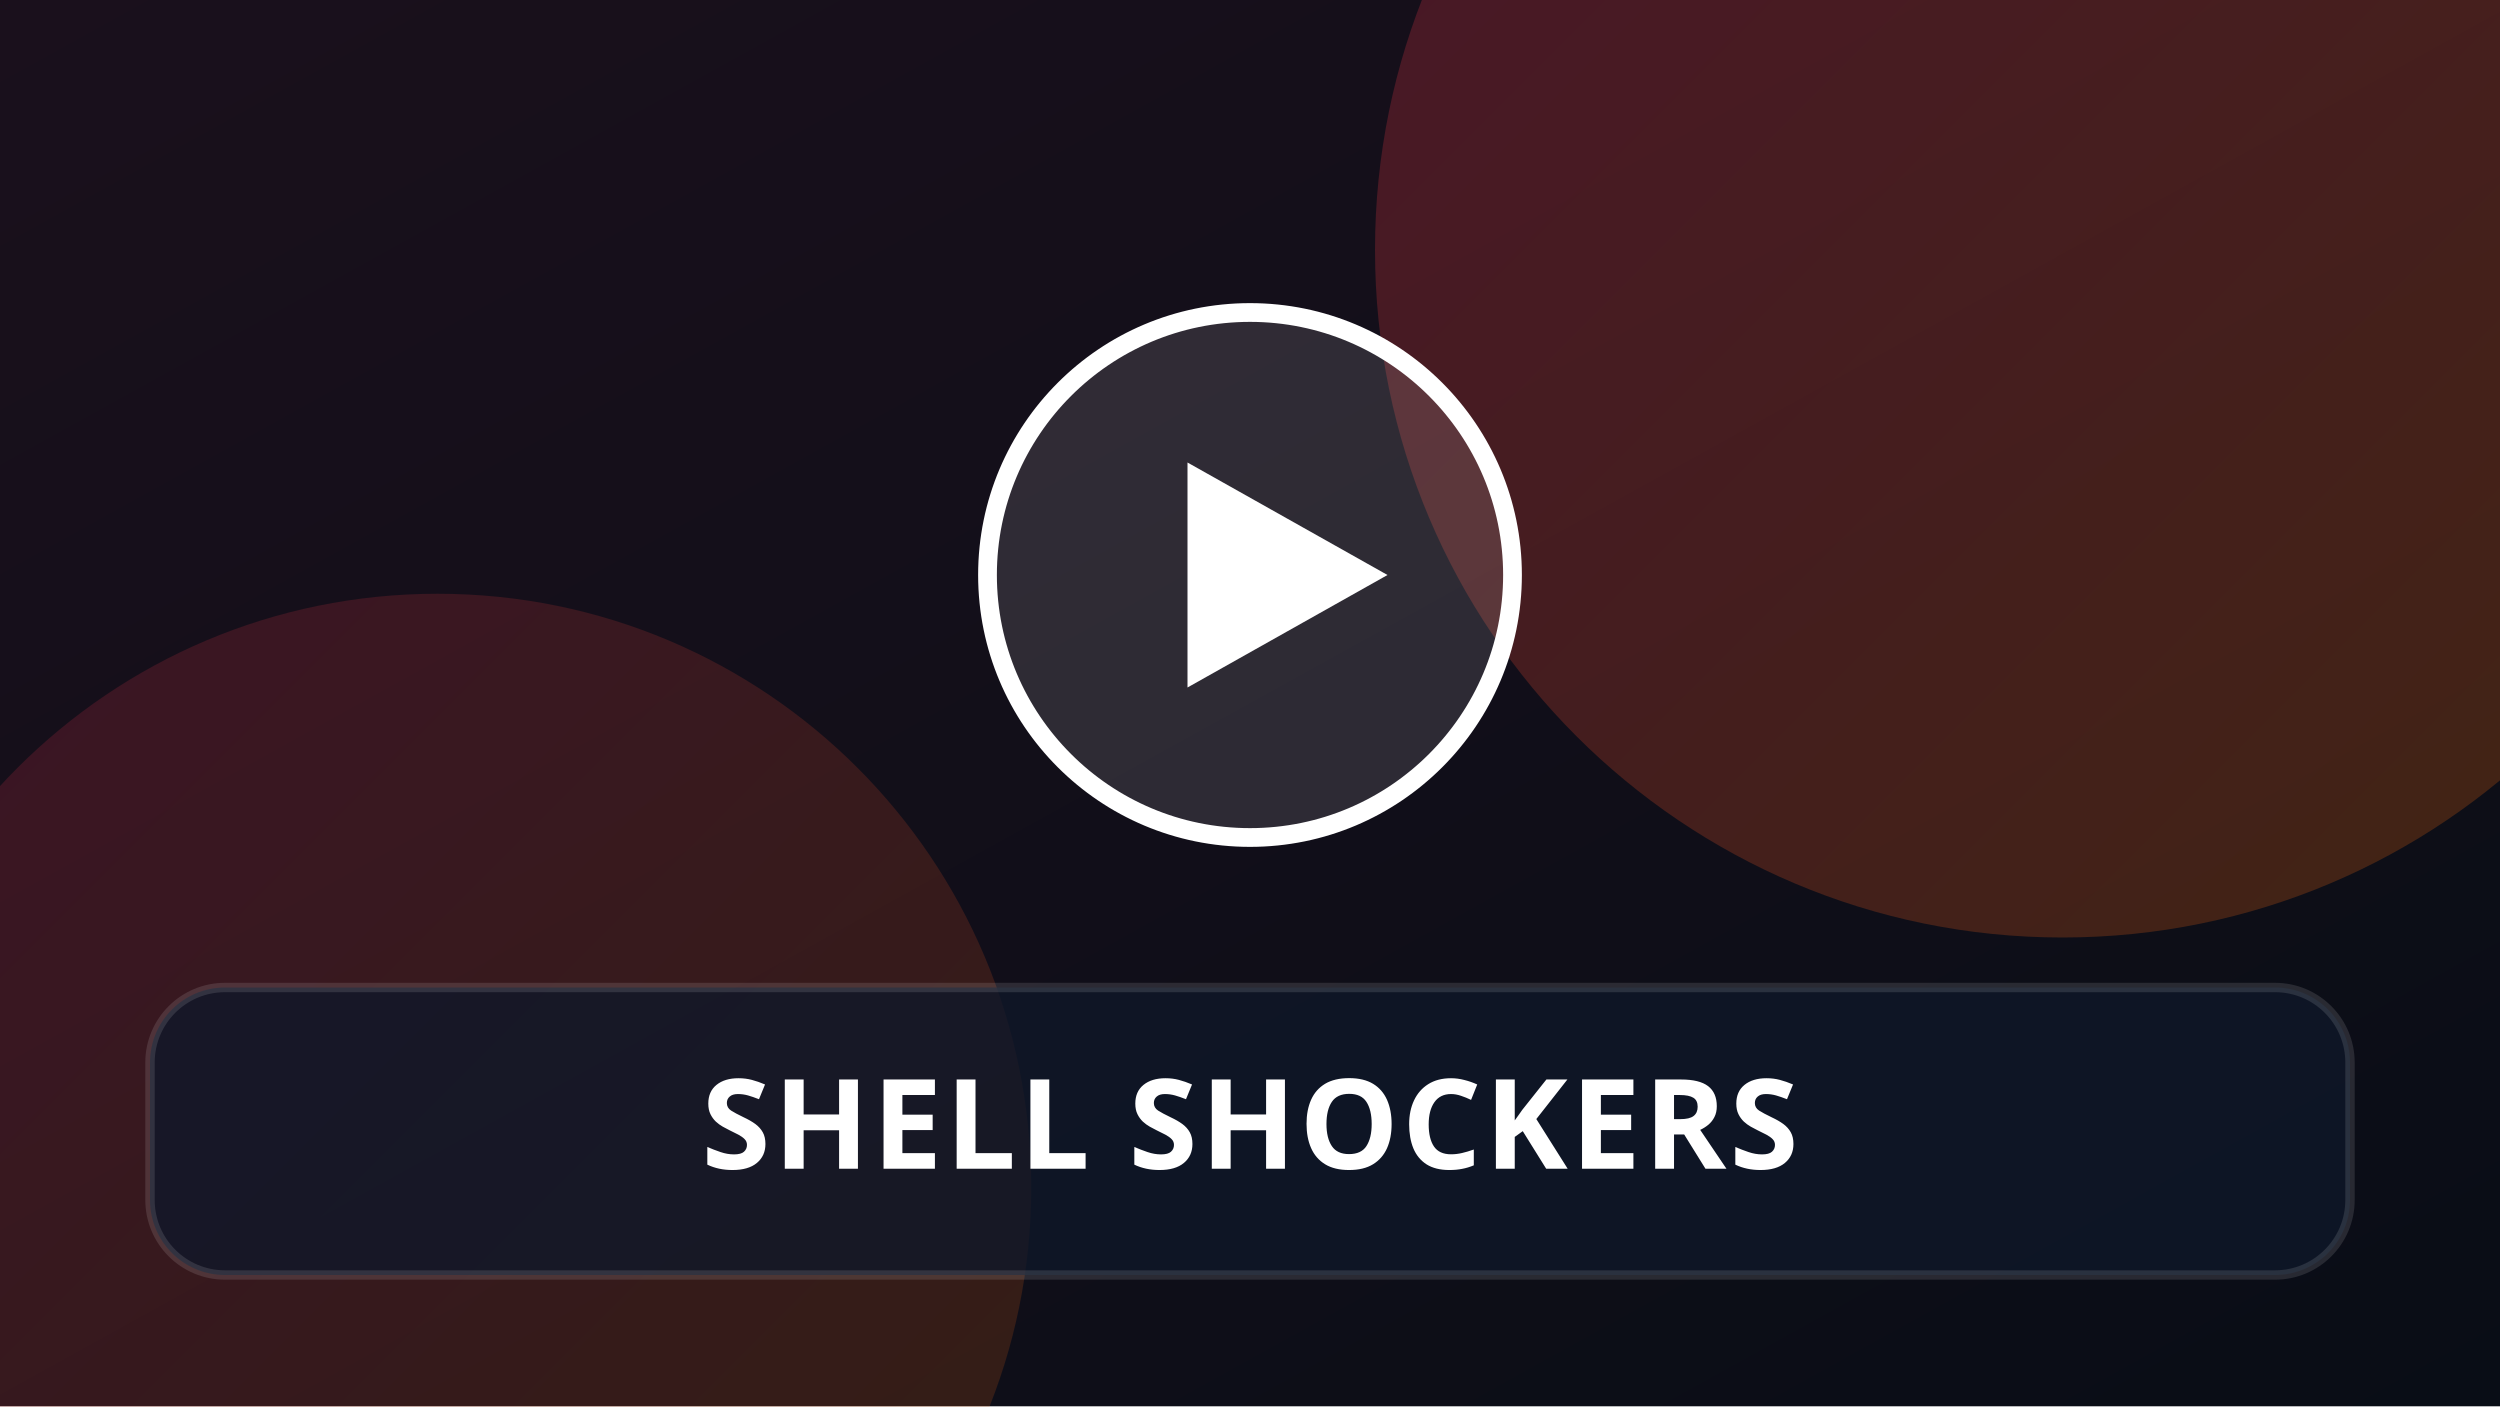
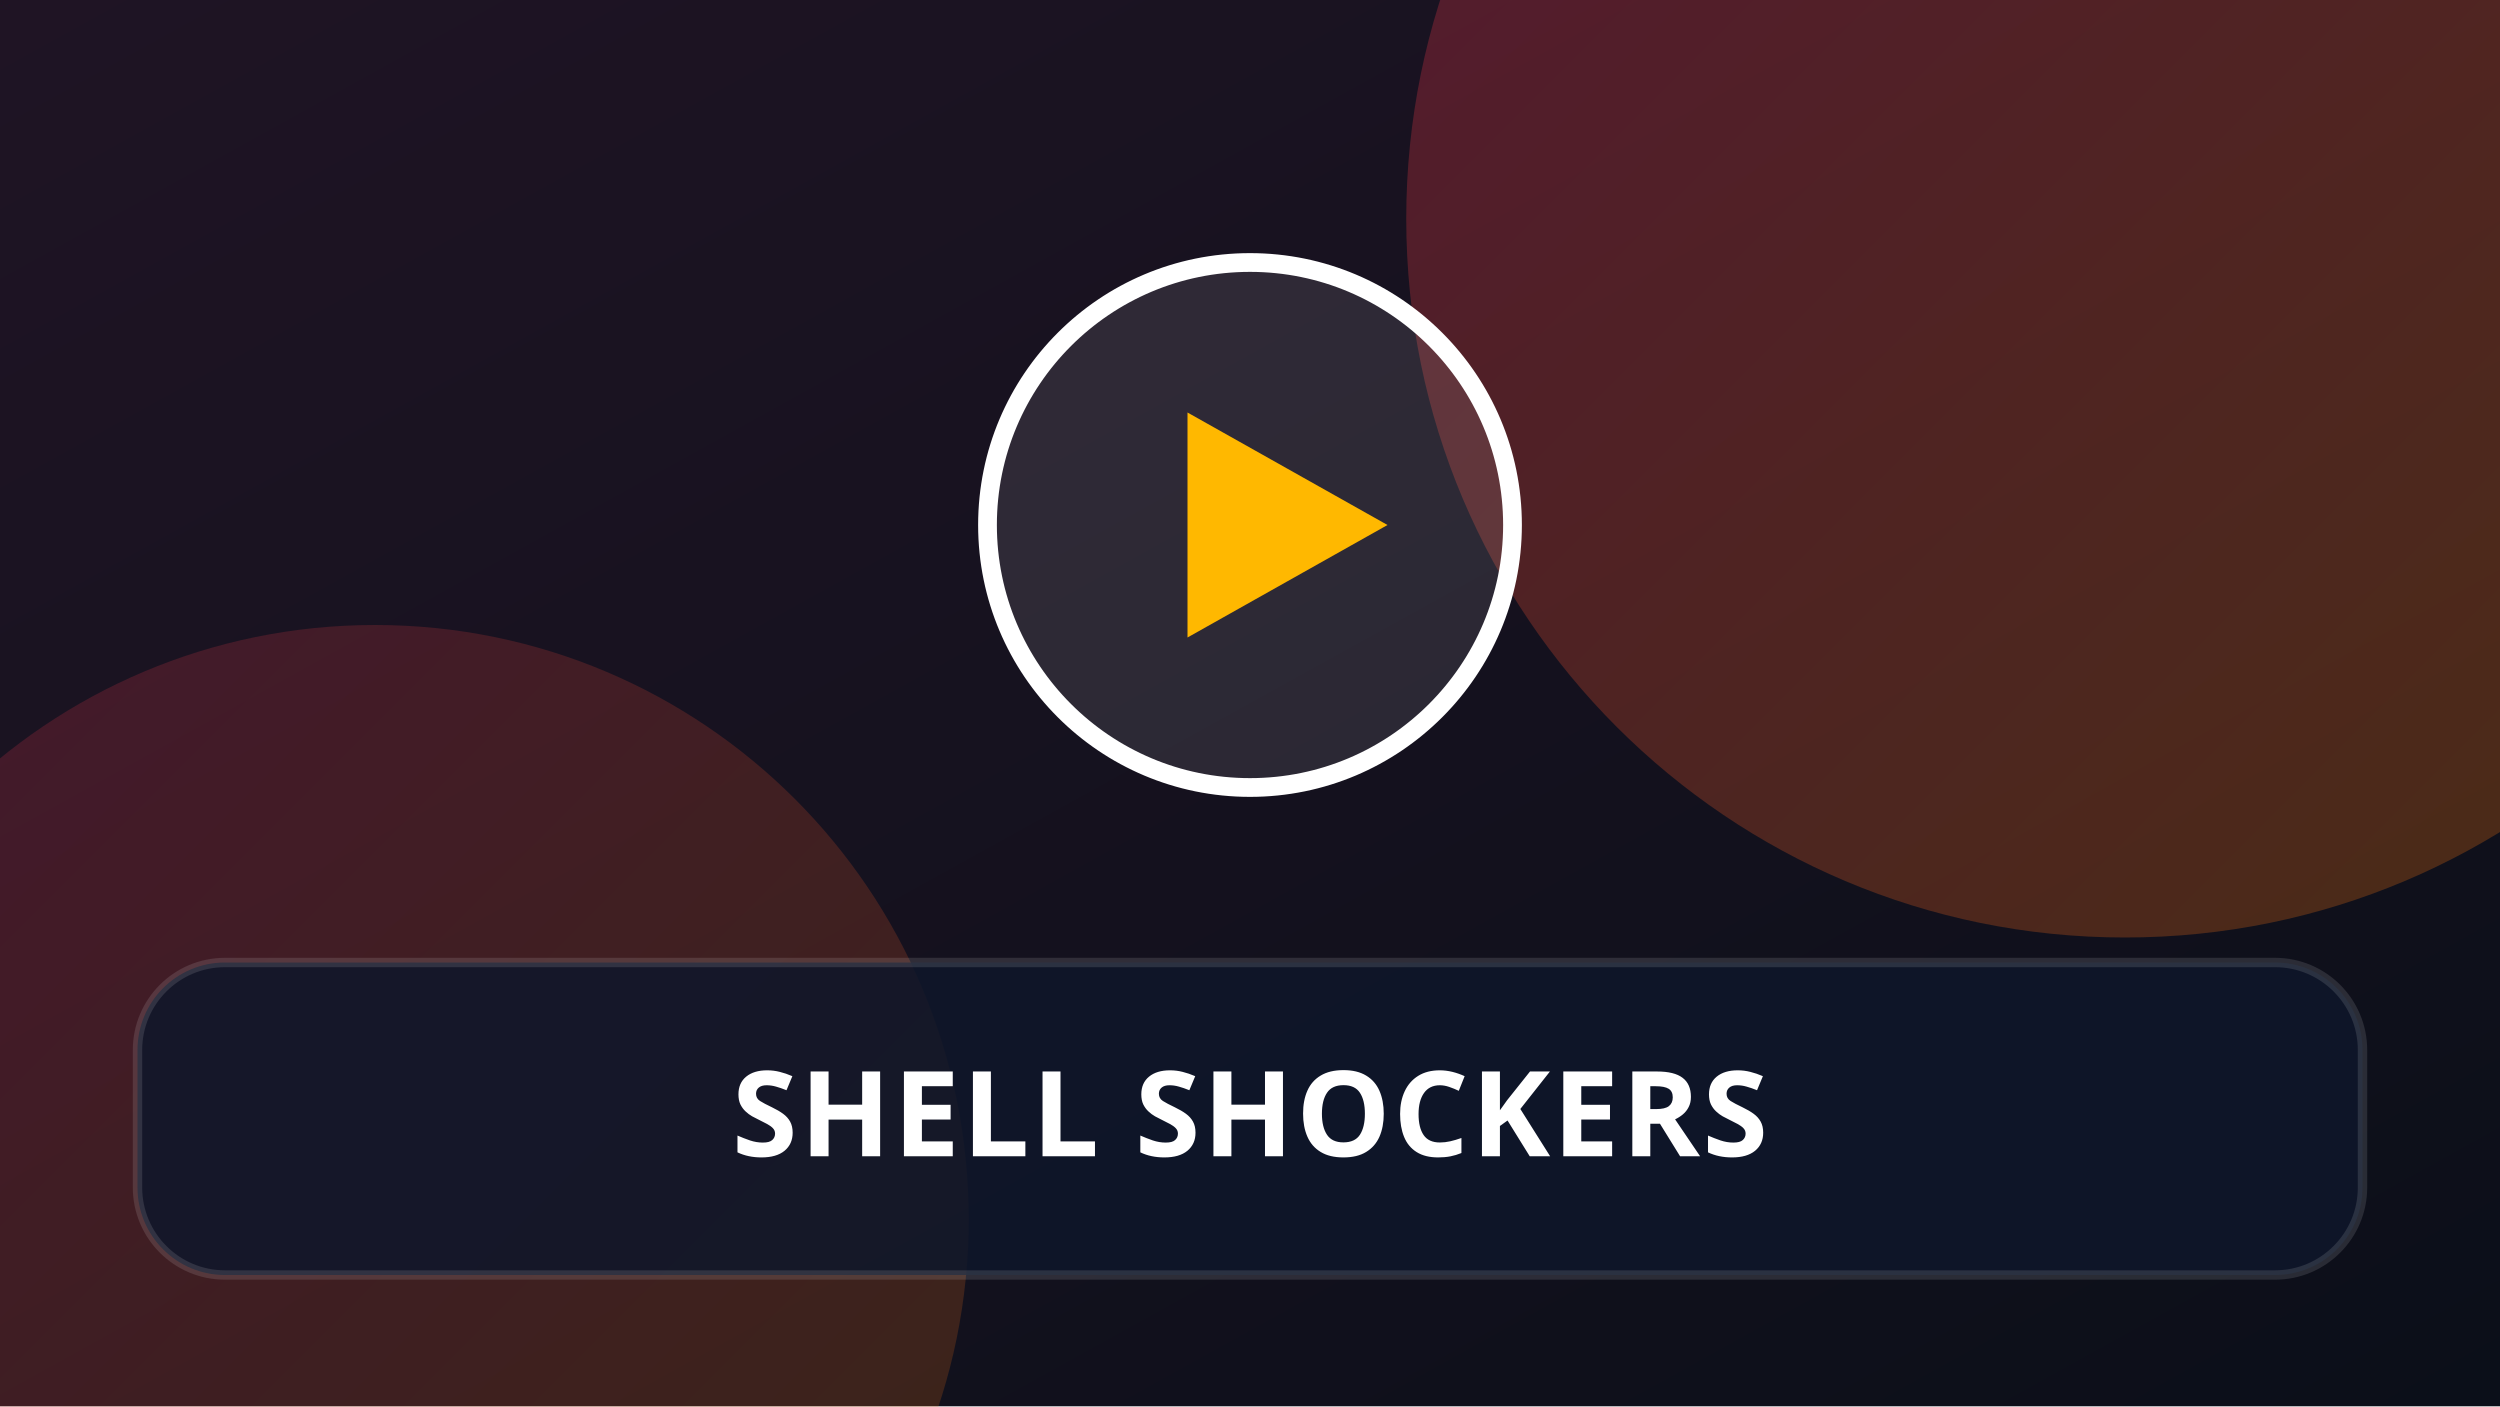
<svg xmlns="http://www.w3.org/2000/svg" viewBox="0 0 400 225">
  <defs>
    <linearGradient id="bg_game-002" x1="0" y1="0" x2="1" y2="1">
-       <stop offset="0%" stop-color="#1a101c" />
-       <stop offset="100%" stop-color="#090d16" />
+       <stop offset="0%" stop-color="#1f1424" />
+       <stop offset="100%" stop-color="#0b0f19" />
    </linearGradient>
    <linearGradient id="ac_game-002" x1="0" y1="0" x2="1" y2="1">
      <stop offset="0%" stop-color="#ff2a5f" />
-       <stop offset="100%" stop-color="#ff7b00" />
+       <stop offset="100%" stop-color="#ff8800" />
    </linearGradient>
  </defs>
  <rect width="400" height="225" fill="url(#bg_game-002)" />
-   <circle cx="330" cy="40" r="110" fill="url(#ac_game-002)" opacity="0.22" />
-   <circle cx="70" cy="190" r="95" fill="url(#ac_game-002)" opacity="0.16" />
-   <circle cx="200" cy="92" r="42" fill="rgba(255,255,255,0.12)" stroke="#fff" stroke-width="3" />
-   <polygon points="190,74 222,92 190,110" fill="#fff" />
-   <rect x="24" y="158" width="352" height="46" rx="12" fill="rgba(15,23,42,0.78)" stroke="rgba(255,255,255,0.12)" stroke-width="1.5" />
-   <text x="200" y="187" text-anchor="middle" font-family="Outfit, system-ui, sans-serif" font-weight="800" font-size="20" fill="#ffffff" letter-spacing="0.5">SHELL SHOCKERS</text>
+   <circle cx="340" cy="35" r="115" fill="url(#ac_game-002)" opacity="0.25" />
+   <circle cx="60" cy="195" r="95" fill="url(#ac_game-002)" opacity="0.18" />
+   <circle cx="200" cy="84" r="42" fill="rgba(255,255,255,0.1)" stroke="#fff" stroke-width="3" />
+   <polygon points="190,66 222,84 190,102" fill="#ffb800" />
+   <rect x="22" y="154" width="356" height="50" rx="14" fill="rgba(15, 23, 42, 0.86)" stroke="rgba(255, 255, 255, 0.12)" stroke-width="1.5" />
+   <text x="200" y="185" text-anchor="middle" font-family="Outfit, system-ui, sans-serif" font-weight="800" font-size="19" fill="#ffffff" letter-spacing="0.4">SHELL SHOCKERS</text>
</svg>
